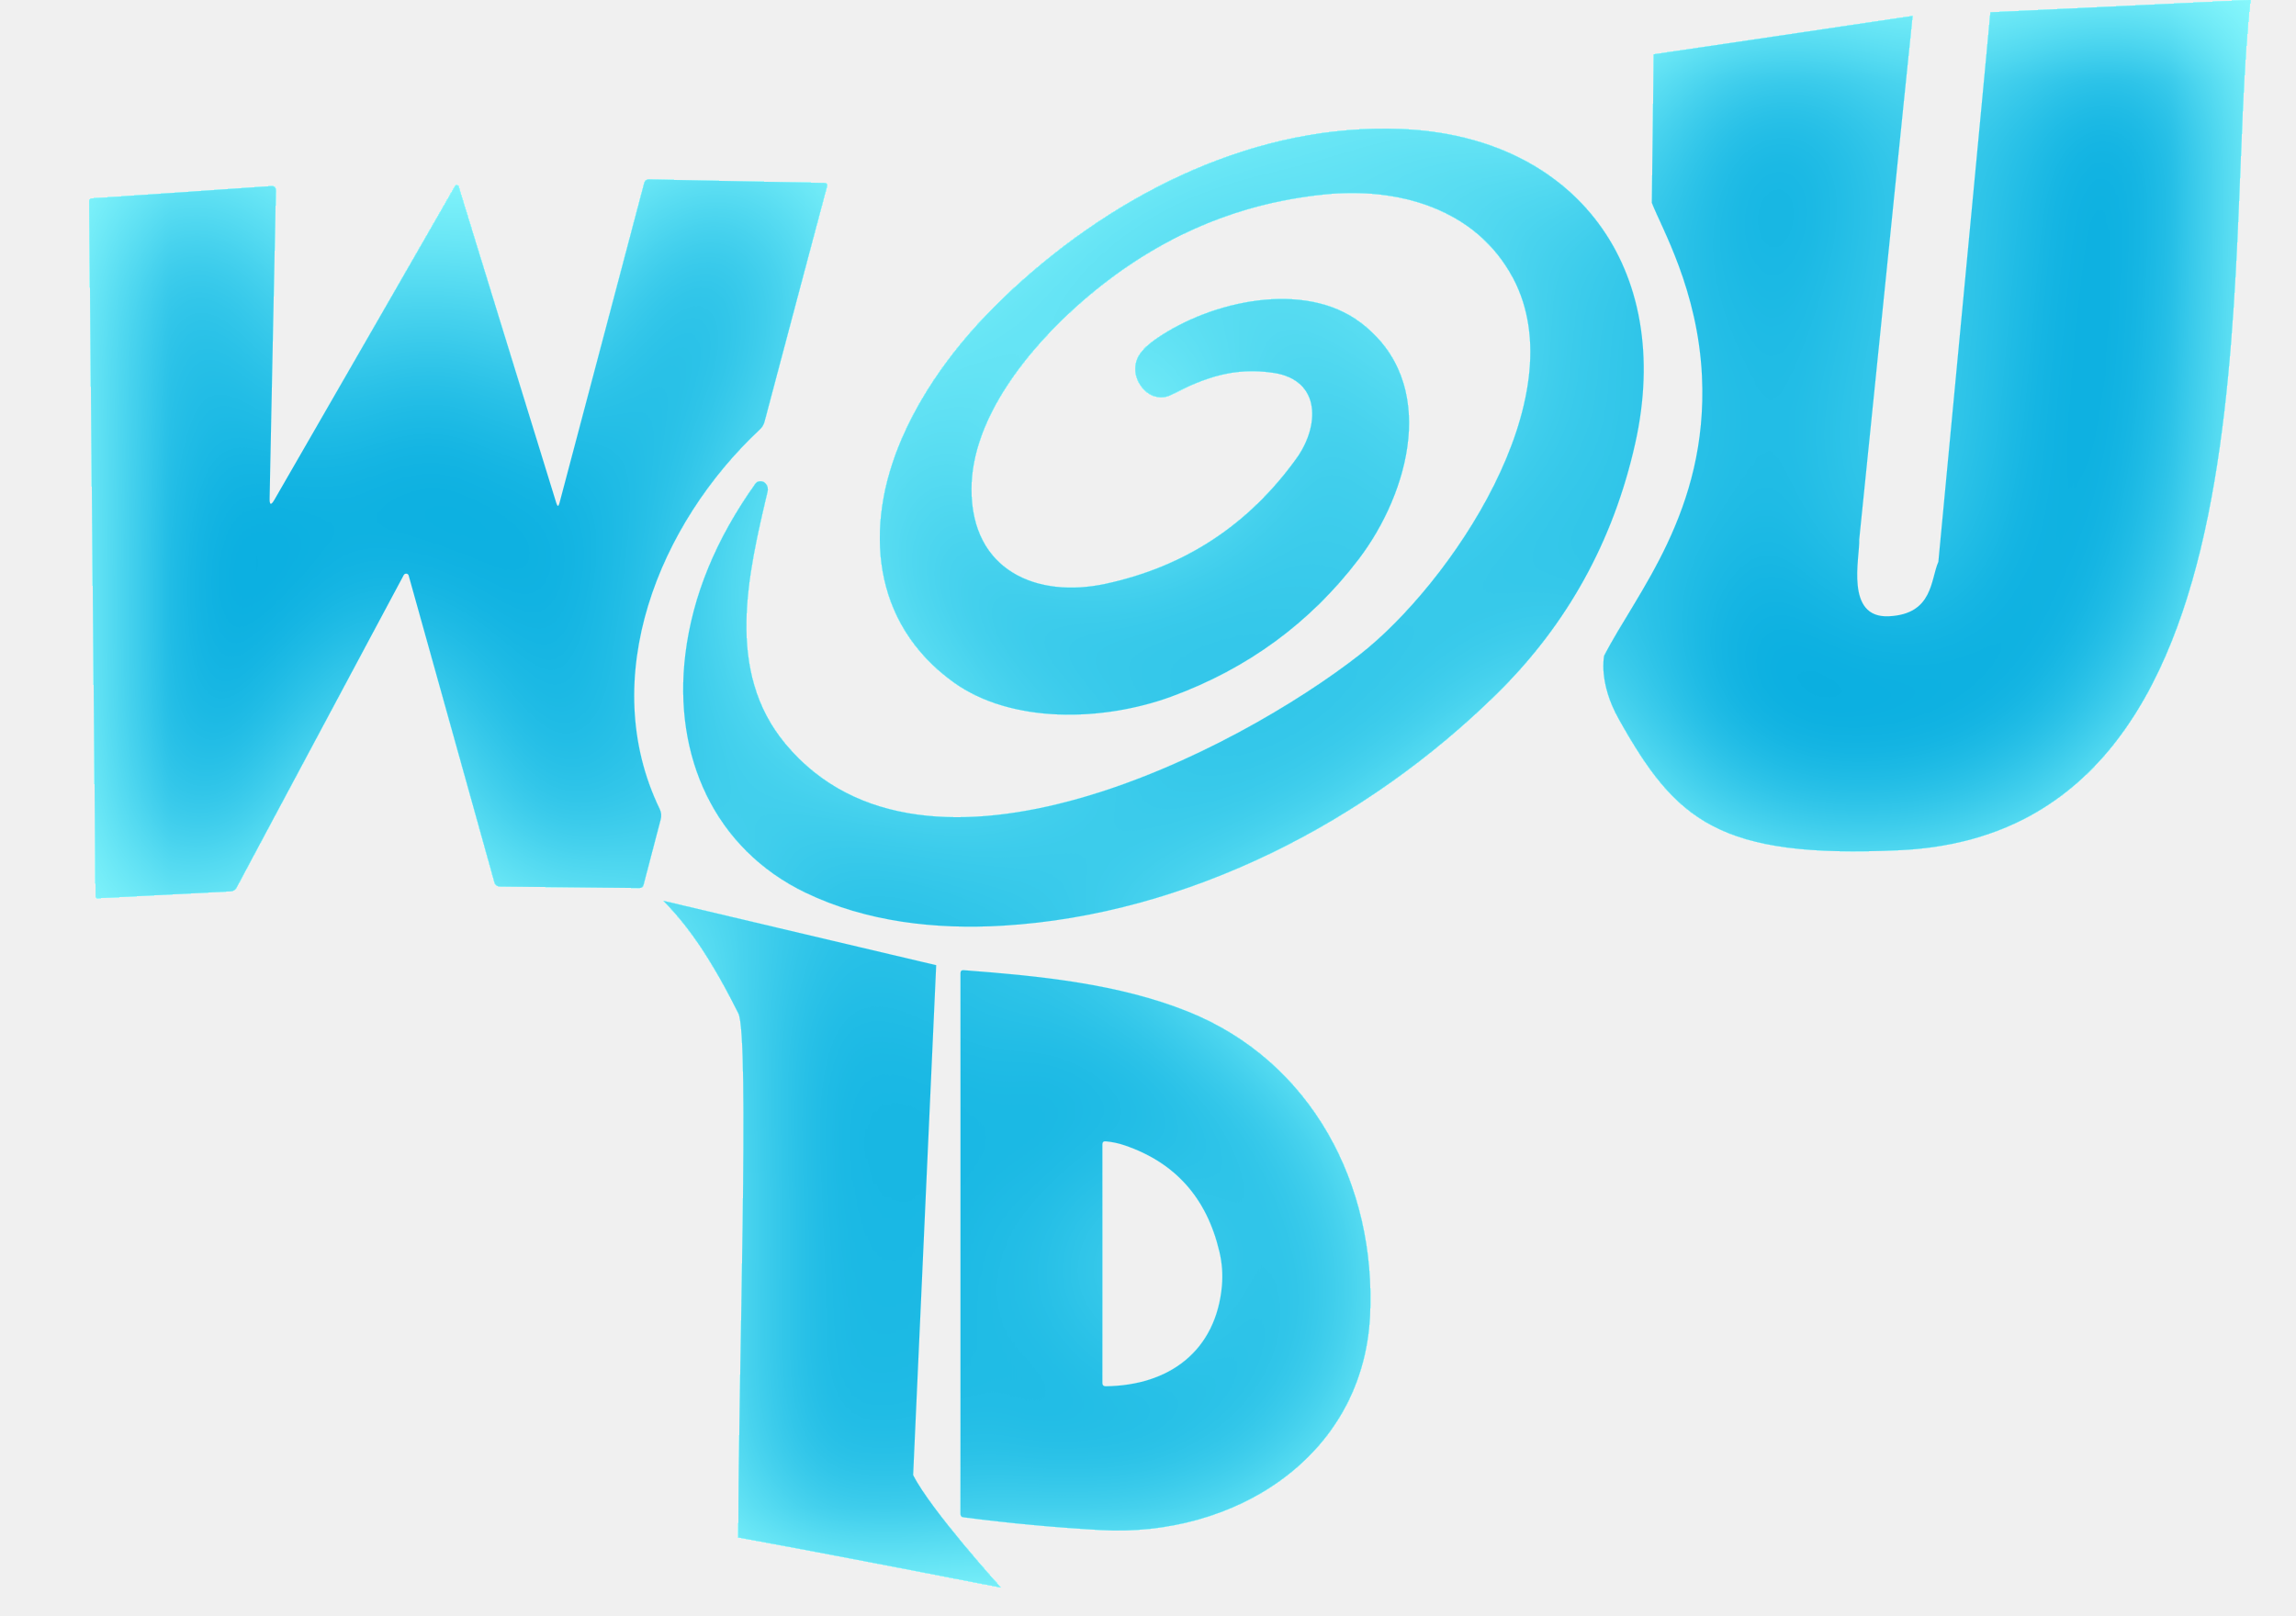
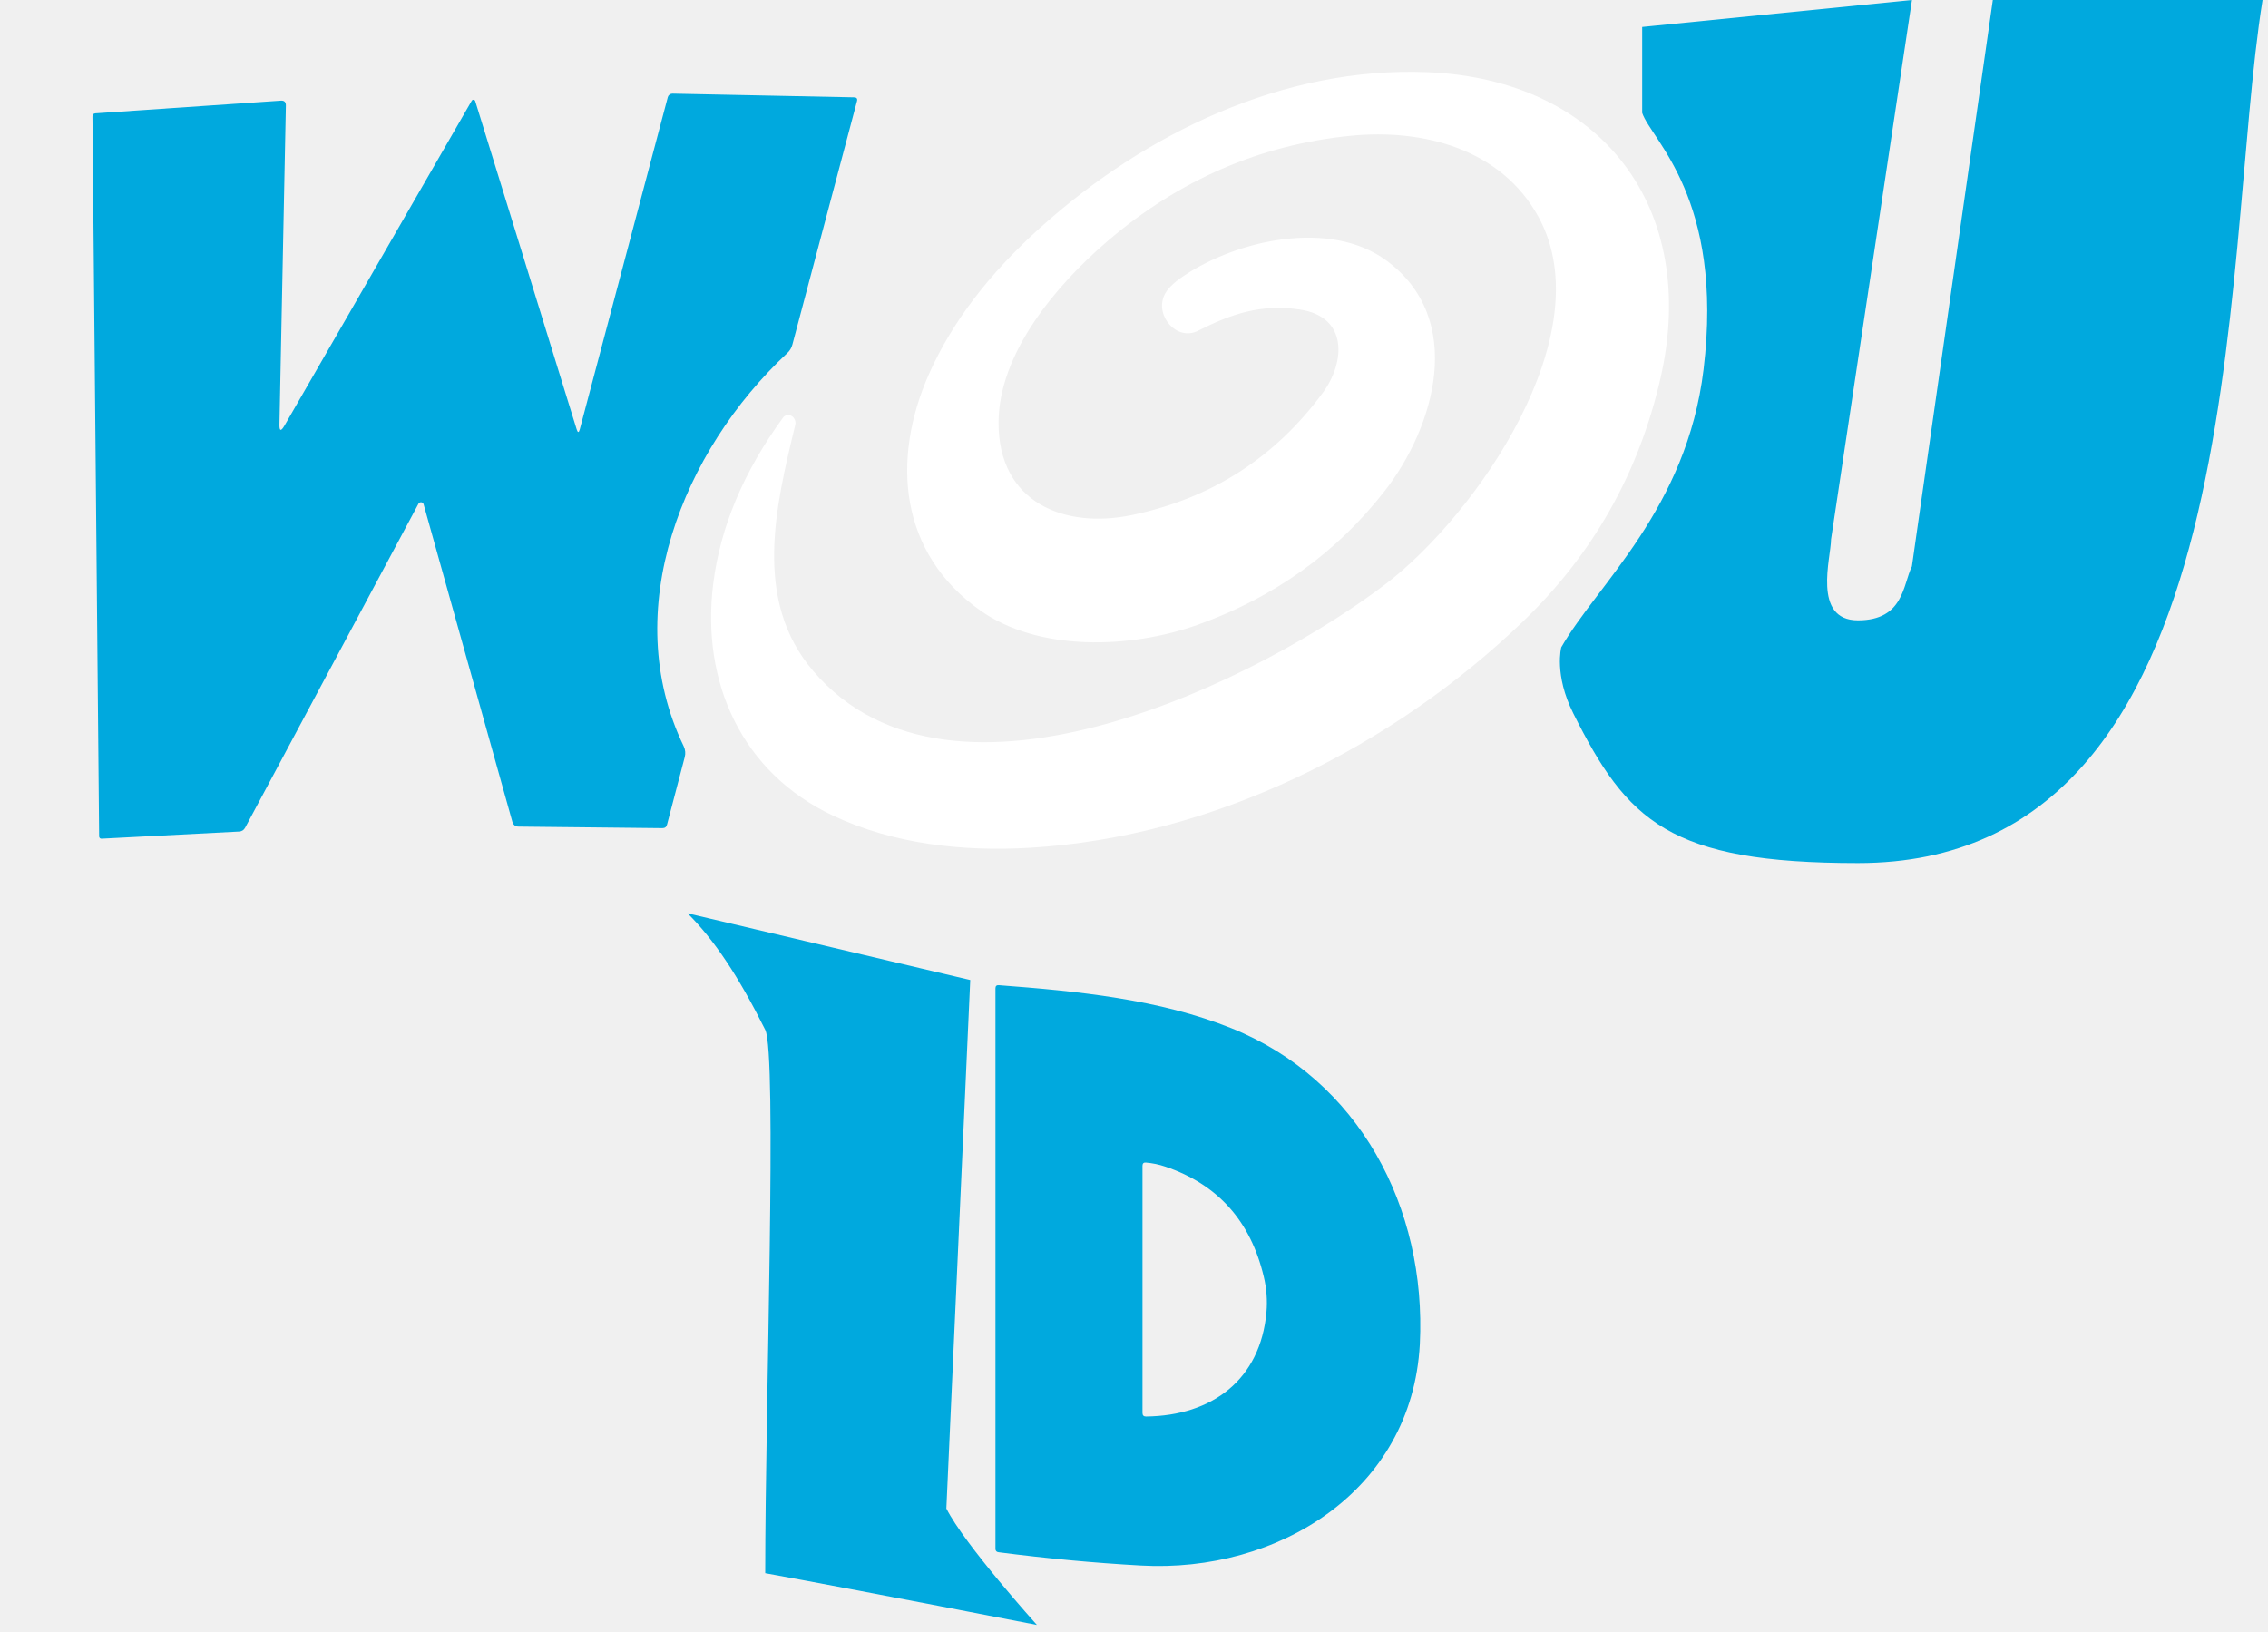
- <svg xmlns="http://www.w3.org/2000/svg" width="54" height="38" viewBox="0 0 54 38" fill="none">
-   <g filter="url(#filter0_i_764_94)">
-     <path d="M9.496 13.527L5.562 20.881C5.532 20.935 5.487 20.964 5.425 20.968L2.303 21.129C2.296 21.13 2.289 21.129 2.283 21.127C2.276 21.124 2.27 21.12 2.265 21.116C2.26 21.111 2.256 21.105 2.253 21.099C2.25 21.092 2.249 21.085 2.249 21.078L2.098 4.742C2.097 4.695 2.121 4.67 2.168 4.668L6.37 4.38C6.449 4.374 6.488 4.411 6.487 4.49L6.341 11.723C6.337 11.883 6.375 11.893 6.455 11.755L10.706 4.38C10.71 4.373 10.716 4.367 10.724 4.364C10.731 4.36 10.74 4.359 10.748 4.36C10.756 4.361 10.764 4.364 10.771 4.37C10.777 4.375 10.782 4.382 10.784 4.39L13.085 11.838C13.111 11.921 13.136 11.92 13.158 11.836L15.154 4.3C15.161 4.277 15.175 4.257 15.194 4.242C15.213 4.228 15.237 4.22 15.262 4.221L19.383 4.305C19.441 4.306 19.462 4.335 19.447 4.392L17.982 9.915C17.962 9.991 17.923 10.056 17.865 10.109C15.498 12.32 14.026 15.948 15.515 19.032C15.553 19.109 15.561 19.198 15.537 19.282L15.137 20.808C15.123 20.864 15.088 20.891 15.031 20.89L11.773 20.855C11.696 20.855 11.647 20.818 11.626 20.743L9.612 13.54C9.609 13.528 9.603 13.518 9.593 13.509C9.584 13.501 9.572 13.496 9.56 13.495C9.547 13.493 9.535 13.496 9.523 13.502C9.512 13.507 9.502 13.516 9.496 13.527Z" fill="#00A9DE" />
-     <path d="M52.928 4.26543e-05L46.814 0.29L45.589 13.217C45.404 13.634 45.468 14.448 44.424 14.498C43.38 14.547 43.746 13.1 43.727 12.692L44.981 0.377L38.895 1.279L38.85 4.77C39.083 5.372 39.932 6.82 40.029 8.85C40.18 12.033 38.475 13.963 37.728 15.428C37.728 15.428 37.59 16.055 38.069 16.909C39.409 19.297 40.407 20.203 44.686 20C53.7 19.573 52.25 6.071 52.928 4.26543e-05Z" fill="#00A9DE" />
-     <path d="M22.018 22.706L15.604 21.193C16.213 21.803 16.755 22.616 17.365 23.836C17.638 24.381 17.365 32.351 17.365 36.168C19.601 36.575 23.531 37.343 23.531 37.343C23.531 37.343 21.883 35.513 21.476 34.7L22.018 22.706Z" fill="#00A9DE" />
-     <path d="M25.892 35.994C24.844 35.936 23.766 35.836 22.66 35.693C22.613 35.687 22.59 35.661 22.59 35.614V22.895C22.59 22.843 22.616 22.82 22.667 22.824C24.448 22.959 26.307 23.141 27.947 23.801C30.837 24.964 32.376 27.866 32.221 30.971C32.041 34.316 28.983 36.167 25.892 35.994ZM28.74 30.243C28.763 29.977 28.743 29.71 28.679 29.441C28.381 28.178 27.637 27.345 26.447 26.942C26.302 26.893 26.155 26.862 26.005 26.849C25.953 26.845 25.927 26.869 25.927 26.922V32.533C25.927 32.586 25.953 32.612 26.006 32.612C27.506 32.595 28.604 31.777 28.74 30.243Z" fill="#00A9DE" />
-     <path d="M22.848 11.502C22.842 13.433 24.396 14.082 26.004 13.734C27.872 13.331 29.369 12.347 30.493 10.783C31.024 10.046 31.096 8.944 29.95 8.77C29.038 8.633 28.34 8.875 27.551 9.284C27.058 9.541 26.54 8.934 26.751 8.437C26.816 8.286 26.966 8.129 27.202 7.966C28.49 7.078 30.675 6.59 31.996 7.588C33.87 9.001 33.139 11.599 31.953 13.157C30.815 14.65 29.348 15.726 27.551 16.386C25.946 16.974 23.789 17.035 22.421 16.045C20.509 14.662 20.309 12.401 21.21 10.321C21.746 9.088 22.615 7.915 23.818 6.804C26.317 4.497 29.575 2.9 32.952 3.036C37.061 3.203 39.382 6.311 38.457 10.437C37.944 12.726 36.865 14.681 35.22 16.304C32.149 19.333 27.918 21.517 23.585 21.776C22.004 21.871 20.376 21.688 18.948 21.001C16.799 19.966 15.825 17.782 16.12 15.388C16.288 14.02 16.837 12.684 17.766 11.381C17.778 11.364 17.794 11.35 17.811 11.34C17.829 11.33 17.848 11.324 17.868 11.323C17.946 11.318 18.002 11.351 18.037 11.422C18.059 11.465 18.064 11.511 18.053 11.558C17.59 13.524 17.048 15.79 18.473 17.501C21.775 21.471 29.12 17.646 31.996 15.388C34.086 13.747 37.094 9.374 35.584 6.538C34.709 4.898 32.877 4.395 31.14 4.574C29.015 4.791 27.11 5.637 25.425 7.111C24.185 8.197 22.851 9.839 22.848 11.502Z" fill="#00A9DE" />
-   </g>
-   <defs>
-     <filter id="filter0_i_764_94" x="2.098" y="0" width="50.83" height="37.343" filterUnits="userSpaceOnUse" color-interpolation-filters="sRGB">
-       <feFlood flood-opacity="0" result="BackgroundImageFix" />
-       <feBlend mode="normal" in="SourceGraphic" in2="BackgroundImageFix" result="shape" />
-       <feColorMatrix in="SourceAlpha" type="matrix" values="0 0 0 0 0 0 0 0 0 0 0 0 0 0 0 0 0 0 127 0" result="hardAlpha" />
-       <feOffset />
-       <feGaussianBlur stdDeviation="2.003" />
-       <feComposite in2="hardAlpha" operator="arithmetic" k2="-1" k3="1" />
-       <feColorMatrix type="matrix" values="0 0 0 0 0.58 0 0 0 0 1 0 0 0 0 1 0 0 0 1 0" />
-       <feBlend mode="normal" in2="shape" result="effect1_innerShadow_764_94" />
-     </filter>
-   </defs>
+ <svg xmlns="http://www.w3.org/2000/svg" width="221" height="159" viewBox="0 0 221 159" fill="none">
+   <path d="M97.302 41.176C97.279 48.963 103.7 51.584 110.345 50.18C118.064 48.553 124.247 44.586 128.893 38.278C131.085 35.304 131.386 30.859 126.647 30.16C122.878 29.605 119.994 30.581 116.735 32.233C114.7 33.269 112.56 30.821 113.431 28.816C113.697 28.206 114.317 27.572 115.294 26.917C120.618 23.335 129.643 21.367 135.103 25.392C142.844 31.092 139.826 41.567 134.922 47.852C130.222 53.874 124.159 58.215 116.735 60.873C110.105 63.246 101.192 63.493 95.537 59.499C87.638 53.919 86.812 44.803 90.536 36.416C92.749 31.44 96.341 26.711 101.312 22.231C111.637 12.927 125.1 6.484 139.052 7.032C156.03 7.708 165.619 20.241 161.797 36.881C159.68 46.112 155.222 53.999 148.424 60.542C135.733 72.76 118.252 81.568 100.351 82.612C93.818 82.995 87.09 82.259 81.188 79.488C72.312 75.313 68.287 66.505 69.503 56.848C70.199 51.331 72.467 45.945 76.307 40.688C76.356 40.62 76.419 40.564 76.492 40.524C76.565 40.484 76.645 40.46 76.727 40.456C77.047 40.435 77.28 40.568 77.425 40.853C77.516 41.029 77.538 41.211 77.493 41.402C75.578 49.331 73.341 58.47 79.228 65.371C92.871 81.384 123.218 65.958 135.103 56.848C143.738 50.232 156.165 32.593 149.925 21.157C146.314 14.542 138.744 12.514 131.566 13.235C122.785 14.111 114.913 17.523 107.95 23.47C102.829 27.848 97.317 34.471 97.302 41.176Z" fill="white" />
+   <path d="M40.778 49.084L23.886 80.658C23.758 80.892 23.562 81.016 23.299 81.031L9.893 81.726C9.863 81.728 9.834 81.724 9.805 81.714C9.777 81.704 9.751 81.688 9.73 81.667C9.708 81.647 9.69 81.622 9.678 81.595C9.667 81.567 9.66 81.538 9.66 81.508L9.01 11.362C9.009 11.16 9.11 11.054 9.313 11.042L27.355 9.808C27.696 9.781 27.863 9.939 27.857 10.282L27.231 41.338C27.213 42.022 27.376 42.068 27.72 41.475L45.971 9.808C45.99 9.778 46.017 9.753 46.049 9.738C46.082 9.722 46.118 9.716 46.154 9.721C46.19 9.726 46.223 9.74 46.25 9.764C46.278 9.787 46.298 9.818 46.308 9.852L56.19 41.83C56.301 42.187 56.405 42.184 56.501 41.821L65.073 9.464C65.1 9.365 65.16 9.277 65.243 9.216C65.327 9.154 65.429 9.122 65.534 9.124L83.228 9.486C83.478 9.492 83.571 9.615 83.507 9.857L77.213 33.575C77.127 33.902 76.96 34.179 76.712 34.408C66.547 43.898 60.228 59.477 66.621 72.718C66.783 73.05 66.818 73.432 66.718 73.793L64.998 80.349C64.94 80.586 64.788 80.702 64.544 80.698L50.554 80.549C50.222 80.549 50.012 80.388 49.923 80.066L41.277 49.14C41.264 49.089 41.235 49.042 41.195 49.008C41.155 48.973 41.105 48.951 41.051 48.945C40.998 48.939 40.943 48.949 40.894 48.973C40.846 48.998 40.805 49.036 40.778 49.084Z" fill="#00A9DE" />
+   <path d="M220.468 0H194.186L186.301 55.193C185.425 56.945 185.531 60.449 181.045 60.449C176.559 60.449 178.422 54.317 178.422 52.565L186.307 0L160.019 2.628V11C160.895 13.628 168.017 19.311 166 36C164.358 49.586 155.639 56.945 152.134 63.078C152.134 63.078 151.417 65.74 153.299 69.5C158.559 80.013 162.653 84.103 181.05 84.103C219.795 84.103 216.325 25.899 220.468 0Z" fill="#00A9DE" />
+   <path d="M94.543 95.498L67 89C69.618 91.618 71.946 95.11 74.565 100.347C75.736 102.689 74.565 136.91 74.565 153.3C84.166 155.046 101.041 158.343 101.041 158.343C101.041 158.343 93.961 150.487 92.216 146.996L94.543 95.498Z" fill="#00A9DE" />
+   <path d="M111.179 152.554C106.679 152.305 102.052 151.874 97.299 151.259C97.1 151.234 97 151.122 97 150.923V96.307C97 96.087 97.11 95.985 97.33 96.002C104.977 96.581 112.96 97.365 120.002 100.199C132.412 105.193 139.019 117.653 138.353 130.984C137.583 145.349 124.449 153.297 111.179 152.554ZM123.408 127.859C123.508 126.717 123.421 125.569 123.147 124.415C121.864 118.994 118.67 115.417 113.564 113.686C112.941 113.474 112.308 113.342 111.664 113.288C111.44 113.267 111.328 113.371 111.328 113.599V137.691C111.328 137.919 111.442 138.033 111.671 138.033C118.109 137.959 122.823 134.447 123.408 127.859Z" fill="#00A9DE" />
</svg>
